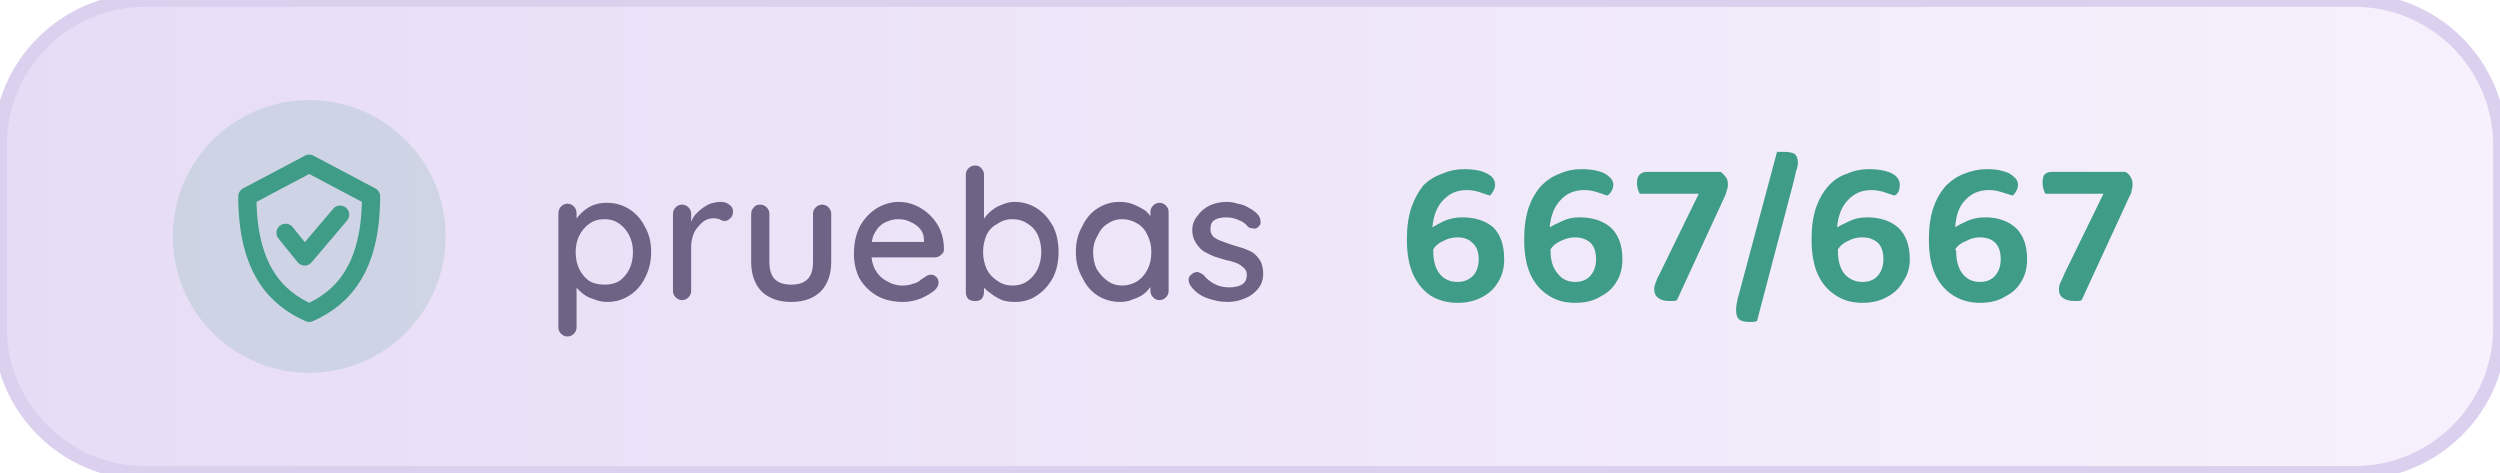
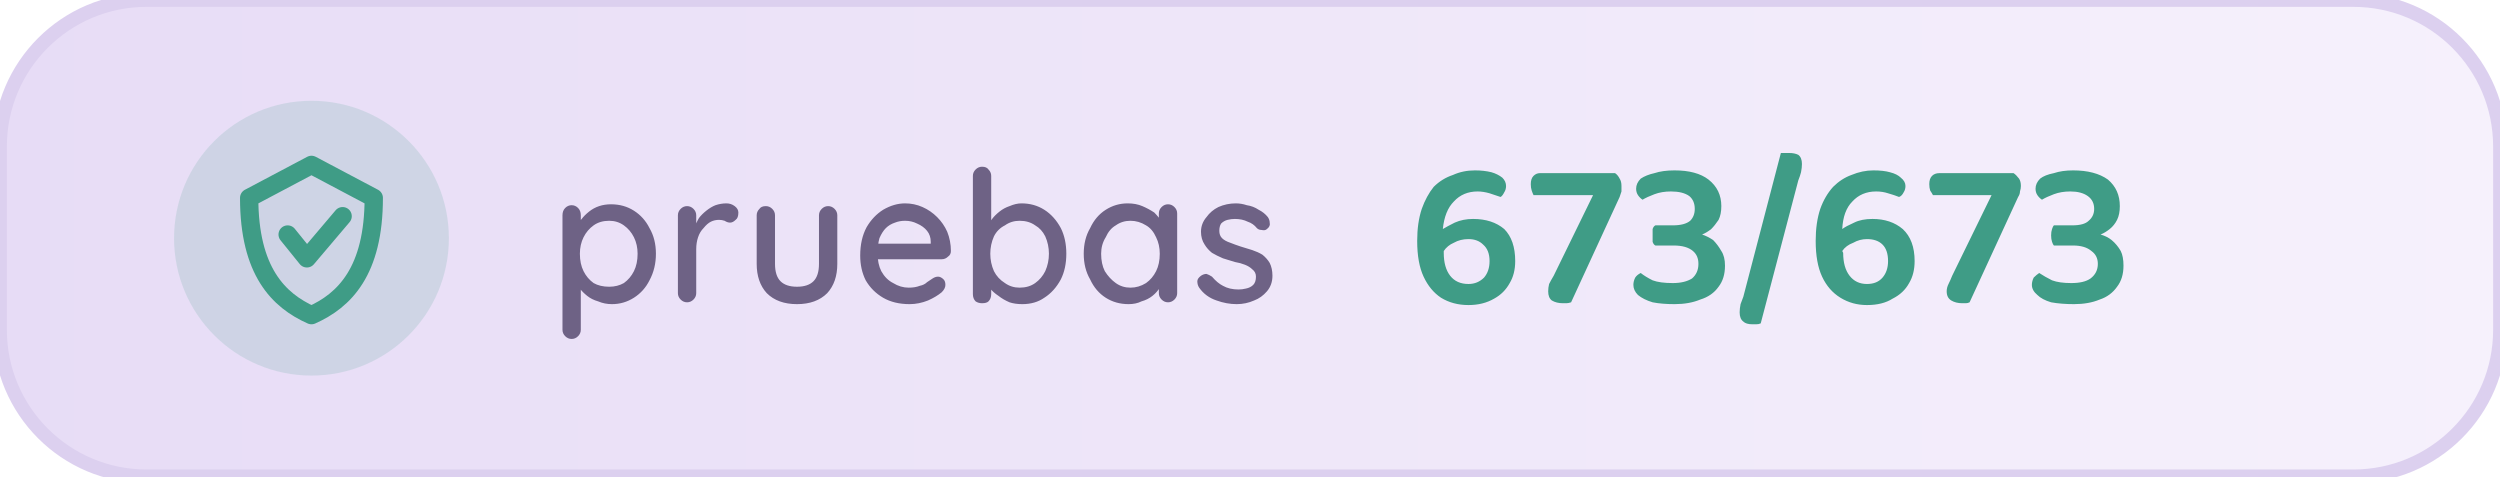
- <svg xmlns="http://www.w3.org/2000/svg" viewBox="0 0 274.9 52" width="274.9" height="52" role="img" aria-label="pruebas 667/667">
+ <svg xmlns="http://www.w3.org/2000/svg" viewBox="0 0 272.9 52" width="272.9" height="52" role="img" aria-label="pruebas 673/673">
  <defs>
    <linearGradient id="gi" x1="0" y1="0" x2="1" y2="0">
      <stop offset="0" stop-color="#E7DCF6" />
      <stop offset="1" stop-color="#F6F1FC" />
    </linearGradient>
  </defs>
-   <rect x="0" y="0" width="274.9" height="52" rx="16" ry="16" fill="url(#gi)" stroke="#DCD0EF" stroke-width="1.5" />
+   <rect x="0" y="0" width="272.9" height="52" rx="16" ry="16" fill="url(#gi)" stroke="#DCD0EF" stroke-width="1.5" />
  <circle cx="34" cy="26" r="15" fill="#3F9C86" opacity="0.16" />
  <g fill="none" stroke="#3F9C86" stroke-width="2" stroke-linecap="round" stroke-linejoin="round">
    <path d="M 34 18 L 40.8 21.6 C 40.8 29.6 37.6 32.8 34 34.4 C 30.4 32.8 27.2 29.6 27.2 21.6 Z" />
    <path d="M 31.4 25.6 L 33.5 28.2 L 37.4 23.6" />
  </g>
  <path d="M66.7 22.3Q68.1 22.3 69.2 23Q70.3 23.7 70.9 24.9Q71.6 26.1 71.6 27.7Q71.6 29.3 70.9 30.6Q70.3 31.8 69.2 32.5Q68.1 33.2 66.8 33.2Q66 33.2 65.3 32.9Q64.6 32.7 64.1 32.3Q63.6 31.9 63.3 31.5Q62.9 31 62.9 30.7L63.4 30.4V36Q63.4 36.4 63.1 36.7Q62.8 37 62.4 37Q62 37 61.7 36.7Q61.4 36.4 61.4 36V23.5Q61.4 23 61.7 22.7Q62 22.4 62.4 22.4Q62.8 22.4 63.1 22.7Q63.4 23 63.4 23.5V24.8L63.1 24.7Q63.1 24.3 63.5 23.9Q63.8 23.5 64.3 23.1Q64.8 22.7 65.4 22.5Q66 22.3 66.7 22.3ZM66.5 24.1Q65.5 24.1 64.8 24.6Q64.1 25.1 63.7 25.9Q63.3 26.7 63.3 27.7Q63.3 28.8 63.7 29.6Q64.1 30.4 64.8 30.9Q65.5 31.3 66.5 31.3Q67.4 31.3 68.1 30.9Q68.8 30.4 69.2 29.6Q69.6 28.8 69.6 27.7Q69.6 26.7 69.2 25.9Q68.8 25.1 68.1 24.6Q67.4 24.1 66.5 24.1Z M75 33Q74.6 33 74.3 32.7Q74 32.4 74 32V23.5Q74 23.1 74.3 22.8Q74.6 22.5 75 22.5Q75.4 22.5 75.7 22.8Q76 23.1 76 23.5V25.8L75.8 24.9Q76 24.3 76.3 23.8Q76.6 23.4 77.1 23Q77.6 22.6 78.1 22.4Q78.7 22.2 79.3 22.2Q79.8 22.2 80.2 22.5Q80.6 22.8 80.6 23.2Q80.6 23.8 80.3 24Q80 24.3 79.7 24.3Q79.4 24.3 79.1 24.1Q78.8 24 78.5 24Q78 24 77.6 24.2Q77.2 24.4 76.8 24.9Q76.4 25.3 76.2 25.9Q76 26.5 76 27.2V32Q76 32.4 75.7 32.7Q75.4 33 75 33Z M90.4 22.5Q90.8 22.5 91.1 22.8Q91.4 23.1 91.4 23.5V28.8Q91.4 30.8 90.3 32Q89.1 33.2 87 33.2Q84.9 33.2 83.7 32Q82.6 30.8 82.6 28.8V23.5Q82.6 23.1 82.9 22.8Q83.1 22.5 83.6 22.5Q84 22.5 84.3 22.8Q84.6 23.1 84.6 23.5V28.8Q84.6 30.1 85.2 30.7Q85.8 31.3 87 31.3Q88.2 31.3 88.8 30.7Q89.4 30.1 89.4 28.8V23.5Q89.4 23.1 89.7 22.8Q90 22.5 90.4 22.5Z M99.3 33.2Q97.6 33.2 96.4 32.5Q95.2 31.8 94.5 30.6Q93.9 29.4 93.9 27.9Q93.9 26.1 94.6 24.8Q95.3 23.6 96.4 22.9Q97.6 22.2 98.8 22.2Q99.8 22.2 100.7 22.6Q101.6 23 102.3 23.7Q103 24.4 103.4 25.3Q103.8 26.3 103.8 27.4Q103.8 27.8 103.5 28Q103.2 28.3 102.8 28.3H95L94.5 26.6H102L101.6 26.9V26.4Q101.6 25.7 101.2 25.2Q100.8 24.7 100.1 24.4Q99.5 24.1 98.8 24.1Q98.2 24.1 97.7 24.3Q97.1 24.5 96.7 24.9Q96.3 25.3 96 26Q95.8 26.7 95.8 27.7Q95.8 28.8 96.2 29.6Q96.7 30.5 97.5 30.9Q98.3 31.4 99.2 31.4Q99.9 31.4 100.4 31.2Q100.9 31.1 101.2 30.8Q101.5 30.6 101.8 30.4Q102.1 30.2 102.4 30.2Q102.7 30.2 103 30.5Q103.2 30.7 103.2 31.1Q103.2 31.5 102.8 31.9Q102.2 32.4 101.3 32.8Q100.3 33.2 99.3 33.2Z M111.5 22.2Q112.9 22.2 114 22.9Q115.1 23.6 115.8 24.9Q116.4 26.1 116.4 27.7Q116.4 29.3 115.8 30.5Q115.1 31.8 114 32.5Q113 33.2 111.6 33.2Q110.8 33.2 110.2 33Q109.5 32.7 109 32.3Q108.4 31.9 108.1 31.5Q107.8 31 107.7 30.7L108.2 30.4V32.1Q108.2 32.6 107.9 32.9Q107.7 33.1 107.2 33.1Q106.8 33.1 106.5 32.9Q106.2 32.6 106.2 32.1V19.2Q106.2 18.8 106.5 18.5Q106.8 18.2 107.2 18.2Q107.7 18.2 107.9 18.5Q108.2 18.8 108.2 19.2V24.8L107.9 24.7Q108 24.3 108.3 23.9Q108.6 23.5 109.1 23.1Q109.6 22.7 110.2 22.5Q110.9 22.2 111.5 22.2ZM111.3 24.1Q110.4 24.1 109.7 24.6Q108.9 25 108.5 25.8Q108.1 26.7 108.1 27.7Q108.1 28.7 108.5 29.6Q108.9 30.4 109.7 30.9Q110.4 31.4 111.3 31.4Q112.3 31.4 113 30.9Q113.7 30.4 114.1 29.6Q114.5 28.7 114.5 27.7Q114.5 26.7 114.1 25.8Q113.7 25 113 24.6Q112.3 24.1 111.3 24.1Z M127.5 22.3Q127.9 22.3 128.2 22.6Q128.5 22.9 128.5 23.3V32Q128.5 32.4 128.2 32.7Q127.9 33 127.5 33Q127.1 33 126.8 32.7Q126.5 32.4 126.5 32V30.5L126.9 30.6Q126.9 31 126.6 31.4Q126.3 31.9 125.8 32.3Q125.3 32.7 124.6 32.9Q124 33.2 123.2 33.2Q121.8 33.2 120.7 32.5Q119.6 31.8 119 30.5Q118.3 29.3 118.3 27.7Q118.3 26.1 119 24.9Q119.6 23.6 120.7 22.9Q121.8 22.2 123.1 22.2Q124 22.2 124.7 22.5Q125.4 22.8 126 23.2Q126.5 23.7 126.8 24.2Q127.1 24.7 127.1 25.1L126.5 25.2V23.3Q126.5 22.9 126.8 22.6Q127.1 22.3 127.5 22.3ZM123.4 31.4Q124.3 31.4 125.1 30.9Q125.8 30.4 126.2 29.6Q126.6 28.8 126.6 27.7Q126.6 26.7 126.2 25.9Q125.8 25 125.1 24.6Q124.3 24.1 123.4 24.1Q122.5 24.1 121.8 24.6Q121.1 25 120.7 25.9Q120.2 26.7 120.2 27.7Q120.2 28.8 120.6 29.6Q121.1 30.4 121.8 30.9Q122.5 31.4 123.4 31.4Z M130.9 31.4Q130.7 31.1 130.7 30.7Q130.7 30.4 131.1 30.1Q131.4 29.9 131.7 29.9Q132 30 132.3 30.2Q132.9 30.9 133.5 31.2Q134.2 31.6 135.2 31.6Q135.6 31.6 136 31.5Q136.5 31.4 136.8 31.1Q137.1 30.8 137.1 30.2Q137.1 29.7 136.7 29.4Q136.4 29.1 135.9 28.9Q135.4 28.7 134.8 28.6Q134.1 28.4 133.5 28.2Q132.8 27.9 132.3 27.6Q131.8 27.2 131.5 26.7Q131.1 26.1 131.1 25.3Q131.1 24.4 131.7 23.7Q132.2 23 133 22.6Q133.9 22.2 134.9 22.2Q135.5 22.2 136.1 22.4Q136.8 22.5 137.4 22.9Q138 23.2 138.4 23.7Q138.6 24 138.6 24.3Q138.7 24.7 138.3 25Q138.1 25.2 137.7 25.1Q137.4 25.1 137.2 24.9Q136.8 24.4 136.2 24.2Q135.6 23.9 134.8 23.9Q134.4 23.9 134 24Q133.6 24.1 133.3 24.4Q133.1 24.7 133.1 25.2Q133.1 25.7 133.4 26Q133.7 26.3 134.3 26.5Q134.8 26.7 135.4 26.9Q136.1 27.1 136.7 27.3Q137.3 27.5 137.8 27.8Q138.3 28.2 138.6 28.7Q138.9 29.3 138.9 30.1Q138.9 31.1 138.3 31.8Q137.7 32.5 136.9 32.8Q136 33.2 135 33.2Q133.9 33.2 132.8 32.8Q131.6 32.4 130.9 31.4Z" fill="#6E6285" />
-   <path d="M164.4 20.3Q164.4 20.7 164.2 21Q164 21.4 163.8 21.5Q163.2 21.3 162.6 21.1Q161.9 20.9 161.3 20.9Q159.7 20.9 158.7 22Q157.7 23 157.5 25Q158 24.7 158.8 24.3Q159.7 23.9 160.8 23.9Q162.9 23.9 164.2 25Q165.4 26.2 165.4 28.5Q165.4 29.9 164.8 30.9Q164.2 32 163.1 32.6Q161.9 33.3 160.3 33.3Q158.6 33.3 157.3 32.5Q156.1 31.7 155.4 30.2Q154.7 28.7 154.7 26.3Q154.7 24.3 155.2 22.8Q155.7 21.4 156.5 20.4Q157.4 19.5 158.6 19.1Q159.7 18.6 161 18.6Q162 18.6 162.8 18.8Q163.5 19 164 19.4Q164.4 19.8 164.4 20.3ZM160.3 31Q161.3 31 162 30.3Q162.6 29.6 162.6 28.5Q162.6 27.3 161.9 26.7Q161.3 26.1 160.3 26.1Q159.4 26.1 158.7 26.5Q158 26.8 157.6 27.4L157.6 27.6Q157.6 29.2 158.3 30.1Q159 31 160.3 31Z M177.4 20.3Q177.4 20.7 177.2 21Q177 21.4 176.7 21.5Q176.2 21.3 175.5 21.1Q174.9 20.9 174.2 20.9Q172.6 20.9 171.6 22Q170.6 23 170.4 25Q170.9 24.7 171.8 24.3Q172.6 23.9 173.7 23.9Q175.8 23.9 177.1 25Q178.4 26.2 178.4 28.5Q178.4 29.9 177.8 30.9Q177.2 32 176 32.6Q174.9 33.3 173.2 33.3Q171.5 33.3 170.3 32.5Q169 31.7 168.3 30.2Q167.6 28.7 167.6 26.3Q167.6 24.3 168.1 22.8Q168.6 21.4 169.5 20.4Q170.4 19.5 171.5 19.1Q172.6 18.6 173.9 18.6Q174.9 18.6 175.7 18.8Q176.5 19 176.9 19.4Q177.4 19.8 177.4 20.3ZM173.2 31Q174.3 31 174.9 30.3Q175.5 29.6 175.5 28.5Q175.5 27.3 174.9 26.7Q174.2 26.1 173.2 26.1Q172.4 26.1 171.6 26.5Q170.9 26.8 170.5 27.4L170.5 27.6Q170.5 29.2 171.3 30.1Q172 31 173.2 31Z M181.1 18.9H189.2Q189.5 19.1 189.8 19.5Q190 19.8 190 20.3Q190 20.6 189.9 20.9Q189.8 21.2 189.7 21.5L184.4 33Q184.2 33.1 184 33.1Q183.8 33.1 183.6 33.1Q182.8 33.1 182.4 32.8Q181.9 32.5 181.9 31.8Q181.9 31.4 182.1 31Q182.2 30.6 182.5 30.1L186.8 21.3H180.3Q180.2 21.1 180.1 20.8Q180 20.5 180 20.1Q180 19.5 180.3 19.2Q180.6 18.9 181.1 18.9Z M197.3 19.7 193.2 35.3Q192.9 35.4 192.7 35.4Q192.5 35.4 192.3 35.4Q191.6 35.4 191.2 35.1Q190.9 34.8 190.9 34.1Q190.9 33.7 191 33.2Q191.1 32.7 191.2 32.4L195.4 16.7Q195.6 16.7 195.8 16.7Q196.1 16.7 196.2 16.7Q196.9 16.7 197.3 16.9Q197.7 17.2 197.7 17.9Q197.7 18.3 197.5 18.8Q197.4 19.2 197.3 19.7Z M208.9 20.3Q208.9 20.7 208.8 21Q208.6 21.4 208.3 21.5Q207.7 21.3 207.1 21.1Q206.4 20.9 205.8 20.9Q204.2 20.9 203.2 22Q202.2 23 202 25Q202.5 24.7 203.4 24.3Q204.2 23.9 205.3 23.9Q207.4 23.9 208.7 25Q210 26.2 210 28.5Q210 29.9 209.3 30.9Q208.7 32 207.6 32.6Q206.4 33.3 204.8 33.3Q203.1 33.3 201.9 32.5Q200.6 31.7 199.9 30.2Q199.2 28.7 199.2 26.3Q199.2 24.3 199.7 22.8Q200.2 21.4 201.1 20.4Q201.9 19.5 203.1 19.1Q204.2 18.6 205.5 18.6Q206.5 18.6 207.3 18.8Q208.1 19 208.5 19.4Q208.9 19.8 208.9 20.3ZM204.8 31Q205.9 31 206.5 30.3Q207.1 29.6 207.1 28.5Q207.1 27.3 206.5 26.7Q205.8 26.1 204.8 26.1Q203.9 26.1 203.2 26.5Q202.5 26.8 202.1 27.4L202.1 27.6Q202.1 29.2 202.8 30.1Q203.6 31 204.8 31Z M221.9 20.3Q221.9 20.7 221.7 21Q221.5 21.4 221.3 21.5Q220.7 21.3 220 21.1Q219.4 20.9 218.7 20.9Q217.1 20.9 216.1 22Q215.1 23 215 25Q215.4 24.7 216.3 24.3Q217.2 23.9 218.3 23.9Q220.3 23.9 221.6 25Q222.9 26.2 222.9 28.5Q222.9 29.9 222.3 30.9Q221.7 32 220.5 32.6Q219.4 33.3 217.7 33.3Q216.1 33.3 214.8 32.5Q213.5 31.7 212.8 30.2Q212.1 28.7 212.1 26.3Q212.1 24.3 212.6 22.8Q213.1 21.4 214 20.4Q214.9 19.5 216 19.1Q217.2 18.6 218.5 18.6Q219.5 18.6 220.2 18.8Q221 19 221.4 19.4Q221.9 19.8 221.9 20.3ZM217.7 31Q218.8 31 219.4 30.3Q220 29.6 220 28.5Q220 27.3 219.4 26.7Q218.8 26.1 217.7 26.1Q216.9 26.1 216.2 26.5Q215.4 26.8 215 27.4L215.1 27.6Q215.1 29.2 215.8 30.1Q216.5 31 217.7 31Z M225.6 18.9H233.7Q234.1 19.1 234.3 19.5Q234.5 19.8 234.5 20.3Q234.5 20.6 234.4 20.9Q234.4 21.2 234.2 21.5L228.9 33Q228.7 33.1 228.5 33.1Q228.3 33.1 228.1 33.1Q227.4 33.1 226.9 32.8Q226.4 32.5 226.4 31.8Q226.4 31.4 226.6 31Q226.8 30.6 227 30.1L231.3 21.3H224.9Q224.8 21.1 224.7 20.8Q224.6 20.5 224.6 20.1Q224.6 19.5 224.8 19.2Q225.1 18.9 225.6 18.9Z" fill="#3F9C86" />
+   <path d="M164.4 20.3Q164.4 20.7 164.2 21Q164 21.4 163.8 21.5Q163.2 21.3 162.6 21.1Q161.9 20.9 161.3 20.9Q159.7 20.9 158.7 22Q157.7 23 157.5 25Q158 24.7 158.8 24.3Q159.7 23.9 160.8 23.9Q162.9 23.9 164.2 25Q165.4 26.2 165.4 28.5Q165.4 29.9 164.8 30.9Q164.2 32 163.1 32.6Q161.9 33.3 160.3 33.3Q158.6 33.3 157.3 32.5Q156.1 31.7 155.4 30.2Q154.7 28.7 154.7 26.3Q154.7 24.3 155.2 22.8Q155.7 21.4 156.5 20.4Q157.4 19.5 158.6 19.1Q159.7 18.6 161 18.6Q162 18.6 162.8 18.8Q163.5 19 164 19.4Q164.4 19.8 164.4 20.3ZM160.3 31Q161.3 31 162 30.3Q162.6 29.6 162.6 28.5Q162.6 27.3 161.9 26.7Q161.3 26.1 160.3 26.1Q159.4 26.1 158.7 26.5Q158 26.8 157.6 27.4L157.6 27.6Q157.6 29.2 158.3 30.1Q159 31 160.3 31Z M168.1 18.9H176.3Q176.6 19.1 176.8 19.5Q177 19.8 177 20.3Q177 20.6 177 20.9Q176.9 21.2 176.8 21.5L171.5 33Q171.2 33.1 171 33.1Q170.8 33.1 170.6 33.1Q169.9 33.1 169.4 32.8Q169 32.5 169 31.8Q169 31.4 169.1 31Q169.3 30.6 169.6 30.1L173.9 21.3H167.4Q167.3 21.1 167.2 20.8Q167.1 20.5 167.1 20.1Q167.1 19.5 167.4 19.2Q167.7 18.9 168.1 18.9Z M182.8 18.6Q185.2 18.6 186.5 19.6Q187.9 20.7 187.9 22.5Q187.9 23.4 187.6 24Q187.2 24.6 186.8 25Q186.3 25.4 185.8 25.6Q186.4 25.8 187 26.2Q187.5 26.7 187.9 27.4Q188.3 28 188.3 29Q188.3 30.4 187.6 31.3Q186.9 32.3 185.6 32.7Q184.4 33.2 182.8 33.2Q181.4 33.2 180.4 33Q179.4 32.7 178.8 32.2Q178.3 31.7 178.3 31.1Q178.3 30.7 178.5 30.3Q178.7 30 179.1 29.8Q179.6 30.2 180.4 30.6Q181.2 30.9 182.6 30.9Q183.9 30.9 184.7 30.4Q185.4 29.8 185.4 28.8Q185.4 27.9 184.8 27.4Q184.1 26.8 182.7 26.8H180.7Q180.5 26.7 180.4 26.4Q180.4 26.1 180.4 25.7Q180.4 25.3 180.4 25Q180.5 24.7 180.7 24.6H182.6Q183.9 24.6 184.5 24.1Q185 23.6 185 22.8Q185 21.9 184.4 21.4Q183.7 20.9 182.4 20.9Q181.4 20.9 180.6 21.2Q179.8 21.5 179.3 21.8Q179 21.6 178.8 21.3Q178.6 21 178.6 20.6Q178.6 20 179.1 19.5Q179.7 19.1 180.6 18.9Q181.5 18.6 182.8 18.6Z M196.3 19.7 192.2 35.3Q192 35.4 191.7 35.4Q191.5 35.4 191.3 35.4Q190.6 35.4 190.3 35.1Q189.9 34.8 189.9 34.1Q189.9 33.7 190 33.2Q190.2 32.7 190.3 32.4L194.4 16.7Q194.6 16.7 194.9 16.7Q195.1 16.7 195.3 16.7Q195.9 16.7 196.3 16.9Q196.7 17.2 196.7 17.9Q196.7 18.3 196.6 18.8Q196.5 19.2 196.3 19.7Z M208 20.3Q208 20.7 207.8 21Q207.6 21.4 207.3 21.5Q206.8 21.3 206.1 21.1Q205.5 20.9 204.8 20.9Q203.2 20.9 202.2 22Q201.2 23 201.1 25Q201.5 24.7 202.4 24.3Q203.2 23.9 204.4 23.9Q206.4 23.9 207.7 25Q209 26.2 209 28.5Q209 29.9 208.4 30.9Q207.8 32 206.6 32.6Q205.5 33.3 203.8 33.3Q202.2 33.3 200.9 32.5Q199.6 31.7 198.9 30.2Q198.2 28.7 198.2 26.3Q198.2 24.3 198.7 22.8Q199.2 21.4 200.1 20.4Q201 19.5 202.1 19.1Q203.3 18.6 204.5 18.6Q205.6 18.6 206.3 18.8Q207.1 19 207.5 19.4Q208 19.8 208 20.3ZM203.8 31Q204.9 31 205.5 30.3Q206.1 29.6 206.1 28.5Q206.1 27.3 205.5 26.7Q204.9 26.1 203.8 26.1Q203 26.1 202.3 26.5Q201.5 26.8 201.1 27.4L201.2 27.6Q201.2 29.2 201.9 30.1Q202.6 31 203.8 31Z M211.7 18.9H219.8Q220.1 19.1 220.4 19.5Q220.6 19.8 220.6 20.3Q220.6 20.6 220.5 20.9Q220.5 21.2 220.3 21.5L215 33Q214.8 33.1 214.6 33.1Q214.4 33.1 214.2 33.1Q213.5 33.1 213 32.8Q212.5 32.5 212.5 31.8Q212.5 31.4 212.7 31Q212.9 30.6 213.1 30.1L217.4 21.3H211Q210.9 21.1 210.7 20.8Q210.6 20.5 210.6 20.1Q210.6 19.5 210.9 19.2Q211.2 18.9 211.7 18.9Z M226.3 18.6Q228.7 18.6 230.1 19.6Q231.4 20.7 231.4 22.5Q231.4 23.4 231.1 24Q230.8 24.6 230.3 25Q229.8 25.4 229.3 25.6Q230 25.8 230.5 26.2Q231.1 26.7 231.5 27.4Q231.8 28 231.8 29Q231.8 30.4 231.1 31.3Q230.4 32.3 229.2 32.7Q228 33.2 226.4 33.2Q225 33.2 223.9 33Q222.9 32.7 222.4 32.2Q221.8 31.7 221.8 31.1Q221.8 30.7 222 30.3Q222.3 30 222.6 29.8Q223.2 30.2 224 30.6Q224.8 30.9 226.1 30.9Q227.5 30.9 228.2 30.4Q229 29.8 229 28.8Q229 27.9 228.3 27.4Q227.6 26.8 226.3 26.8H224.2Q224.1 26.7 224 26.4Q223.9 26.1 223.9 25.7Q223.9 25.3 224 25Q224.1 24.7 224.2 24.6H226.2Q227.5 24.6 228 24.1Q228.6 23.6 228.6 22.8Q228.6 21.9 227.9 21.4Q227.2 20.9 226 20.9Q225 20.9 224.2 21.2Q223.4 21.5 222.9 21.8Q222.6 21.6 222.4 21.3Q222.2 21 222.2 20.6Q222.2 20 222.7 19.5Q223.2 19.1 224.2 18.9Q225.1 18.6 226.3 18.6Z" fill="#3F9C86" />
</svg>
